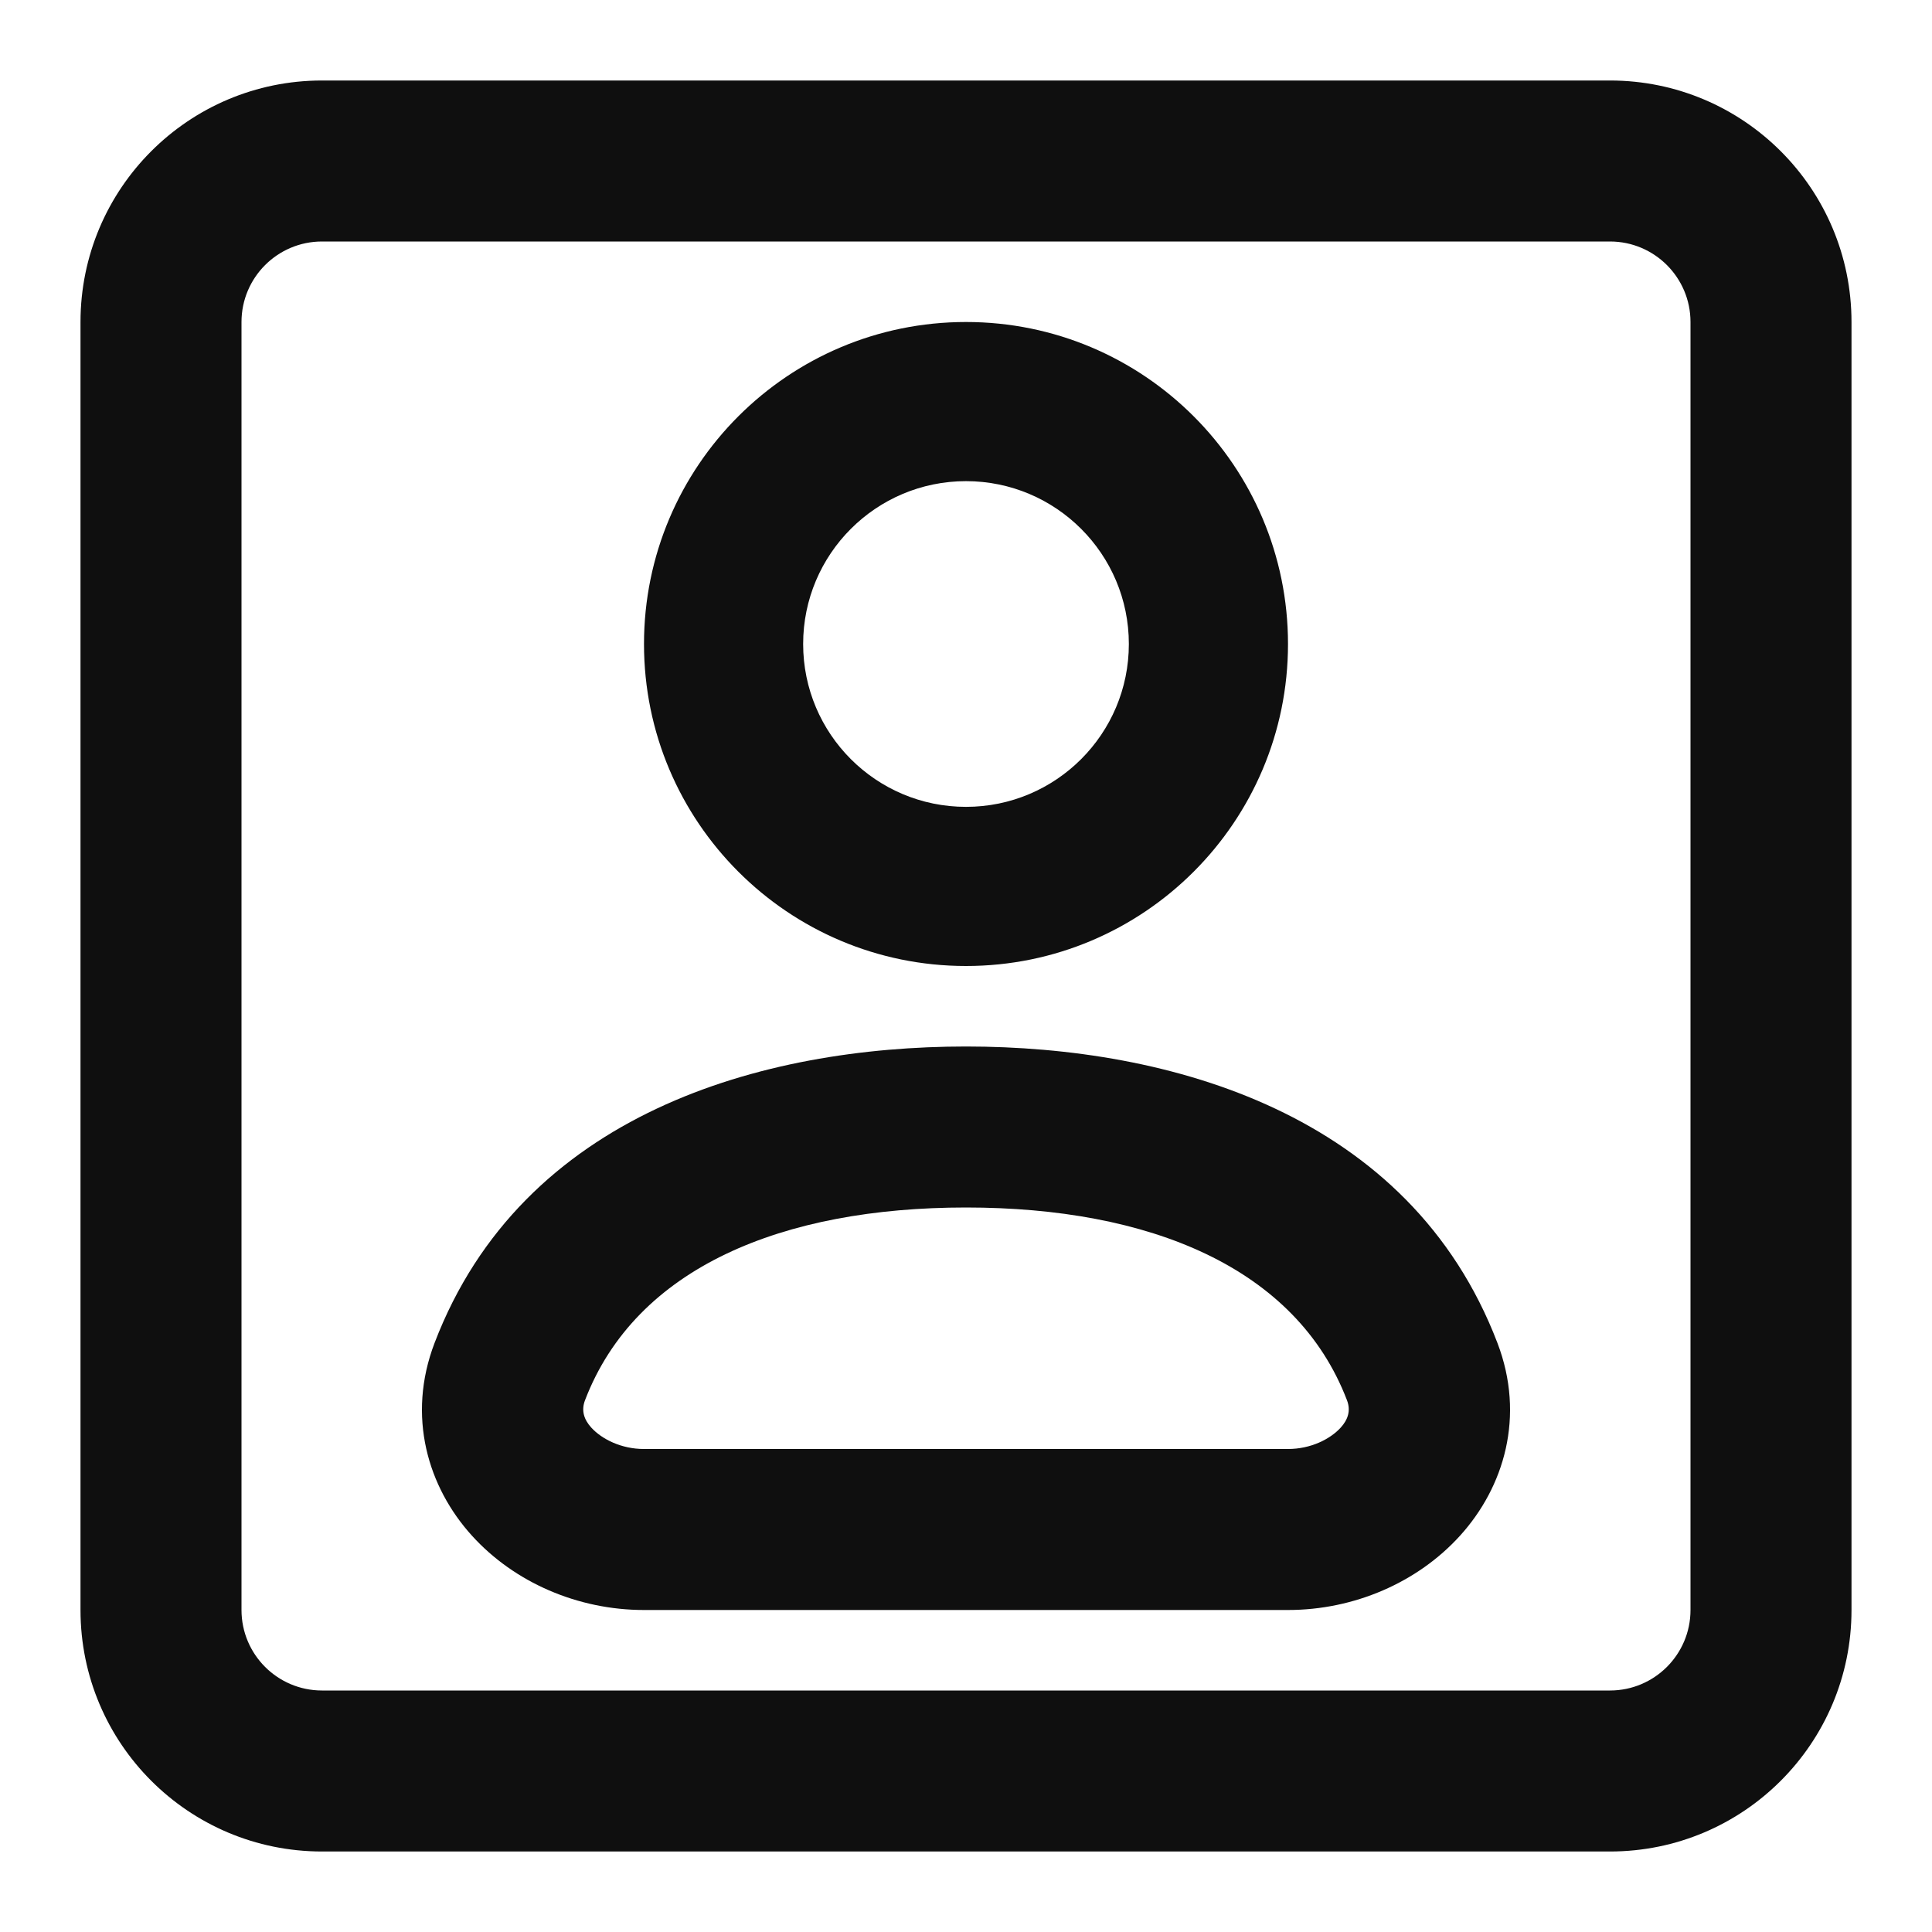
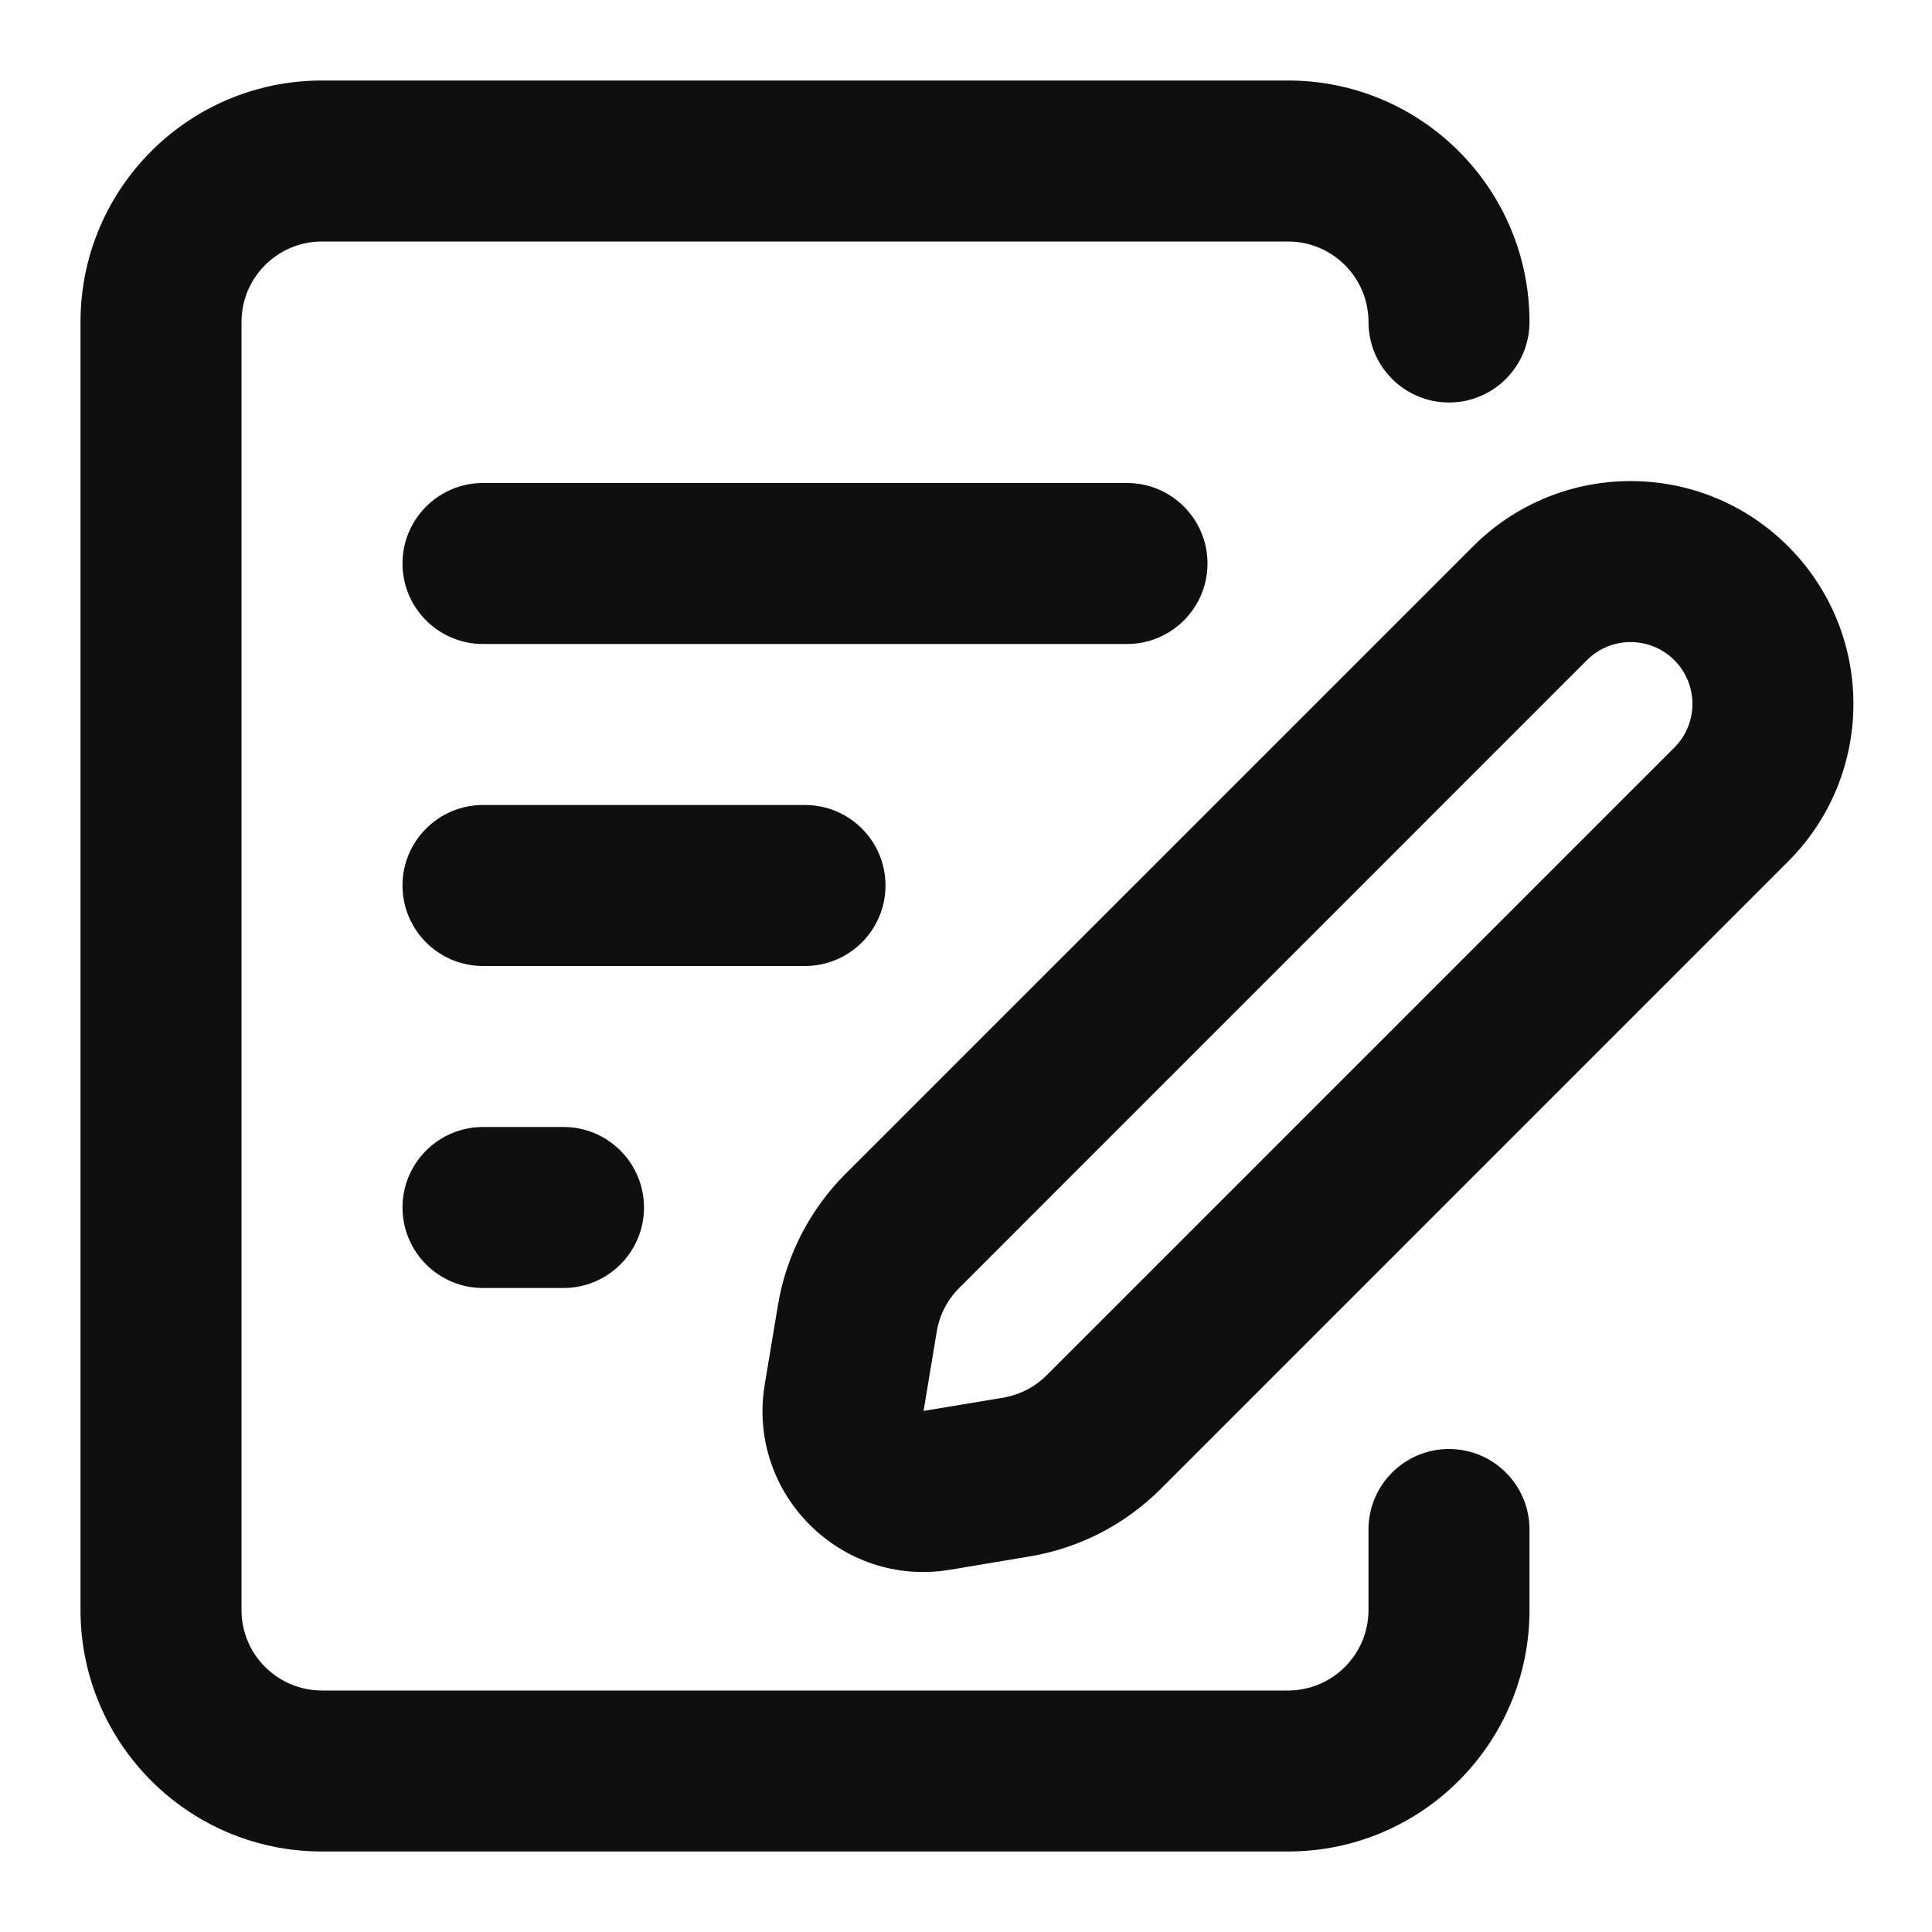
<svg xmlns="http://www.w3.org/2000/svg" width="800px" height="800px" viewBox="0 0 24 24" fill="none">
-   <path fill-rule="evenodd" clip-rule="evenodd" d="M23 4C23 2.343 21.657 1 20 1H4C2.343 1 1 2.343 1 4V20C1 21.657 2.343 23 4 23H20C21.657 23 23 21.657 23 20V4ZM21 4C21 3.448 20.552 3 20 3H4C3.448 3 3 3.448 3 4V20C3 20.552 3.448 21 4 21H20C20.552 21 21 20.552 21 20V4Z" fill="#0F0F0F" />
-   <path d="M16 8C16 10.209 14.209 12 12 12C9.791 12 8 10.209 8 8C8 5.791 9.791 4 12 4C14.209 4 16 5.791 16 8ZM9.977 8C9.977 9.117 10.883 10.023 12 10.023C13.117 10.023 14.023 9.117 14.023 8C14.023 6.883 13.117 5.977 12 5.977C10.883 5.977 9.977 6.883 9.977 8Z" fill="#0F0F0F" />
-   <path fill-rule="evenodd" clip-rule="evenodd" d="M5.399 16.681C6.49 13.829 9.471 13 12 13C14.529 13 17.51 13.829 18.601 16.681C18.951 17.595 18.683 18.476 18.136 19.078C17.61 19.658 16.822 20 16 20H8C7.178 20 6.39 19.658 5.864 19.078C5.317 18.476 5.049 17.595 5.399 16.681ZM12 15C9.723 15 7.899 15.743 7.267 17.395C7.218 17.523 7.255 17.635 7.345 17.734C7.475 17.877 7.717 18 8 18H16C16.283 18 16.525 17.877 16.655 17.734C16.745 17.635 16.782 17.523 16.733 17.395C16.101 15.743 14.277 15 12 15Z" fill="#0F0F0F" />
+   <path d="M16 1C17.657 1 19 2.343 19 4C19 4.552 18.552 5 18 5C17.448 5 17 4.552 17 4C17 3.448 16.552 3 16 3H4C3.448 3 3 3.448 3 4V20C3 20.552 3.448 21 4 21H16C16.552 21 17 20.552 17 20V19C17 18.448 17.448 18 18 18C18.552 18 19 18.448 19 19V20C19 21.657 17.657 23 16 23H4C2.343 23 1 21.657 1 20V4C1 2.343 2.343 1 4 1H16Z" fill="#0F0F0F" />
+   <path fill-rule="evenodd" clip-rule="evenodd" d="M20.799 8.201C20.499 7.901 20.013 7.901 19.713 8.201L11.917 15.998C11.769 16.145 11.671 16.335 11.637 16.54L11.473 17.527L12.46 17.363C12.665 17.328 12.855 17.231 13.002 17.084L20.799 9.287C21.099 8.987 21.099 8.501 20.799 8.201ZM18.299 6.787C19.38 5.706 21.133 5.706 22.213 6.787C23.294 7.868 23.294 9.62 22.213 10.701L14.417 18.498C13.974 18.94 13.405 19.233 12.788 19.335L11.802 19.5C10.448 19.726 9.274 18.552 9.5 17.198L9.664 16.212C9.767 15.595 10.06 15.026 10.502 14.583L18.299 6.787Z" fill="#0F0F0F" />
+   <path d="M5 7C5 6.448 5.448 6 6 6H14C14.552 6 15 6.448 15 7C15 7.552 14.552 8 14 8H6C5.448 8 5 7.552 5 7Z" fill="#0F0F0F" />
+   <path d="M5 11C5 10.448 5.448 10 6 10H10C10.552 10 11 10.448 11 11C11 11.552 10.552 12 10 12H6C5.448 12 5 11.552 5 11Z" fill="#0F0F0F" />
+   <path d="M5 15C5 14.448 5.448 14 6 14H7C7.552 14 8 14.448 8 15C8 15.552 7.552 16 7 16H6C5.448 16 5 15.552 5 15Z" fill="#0F0F0F" />
</svg>
